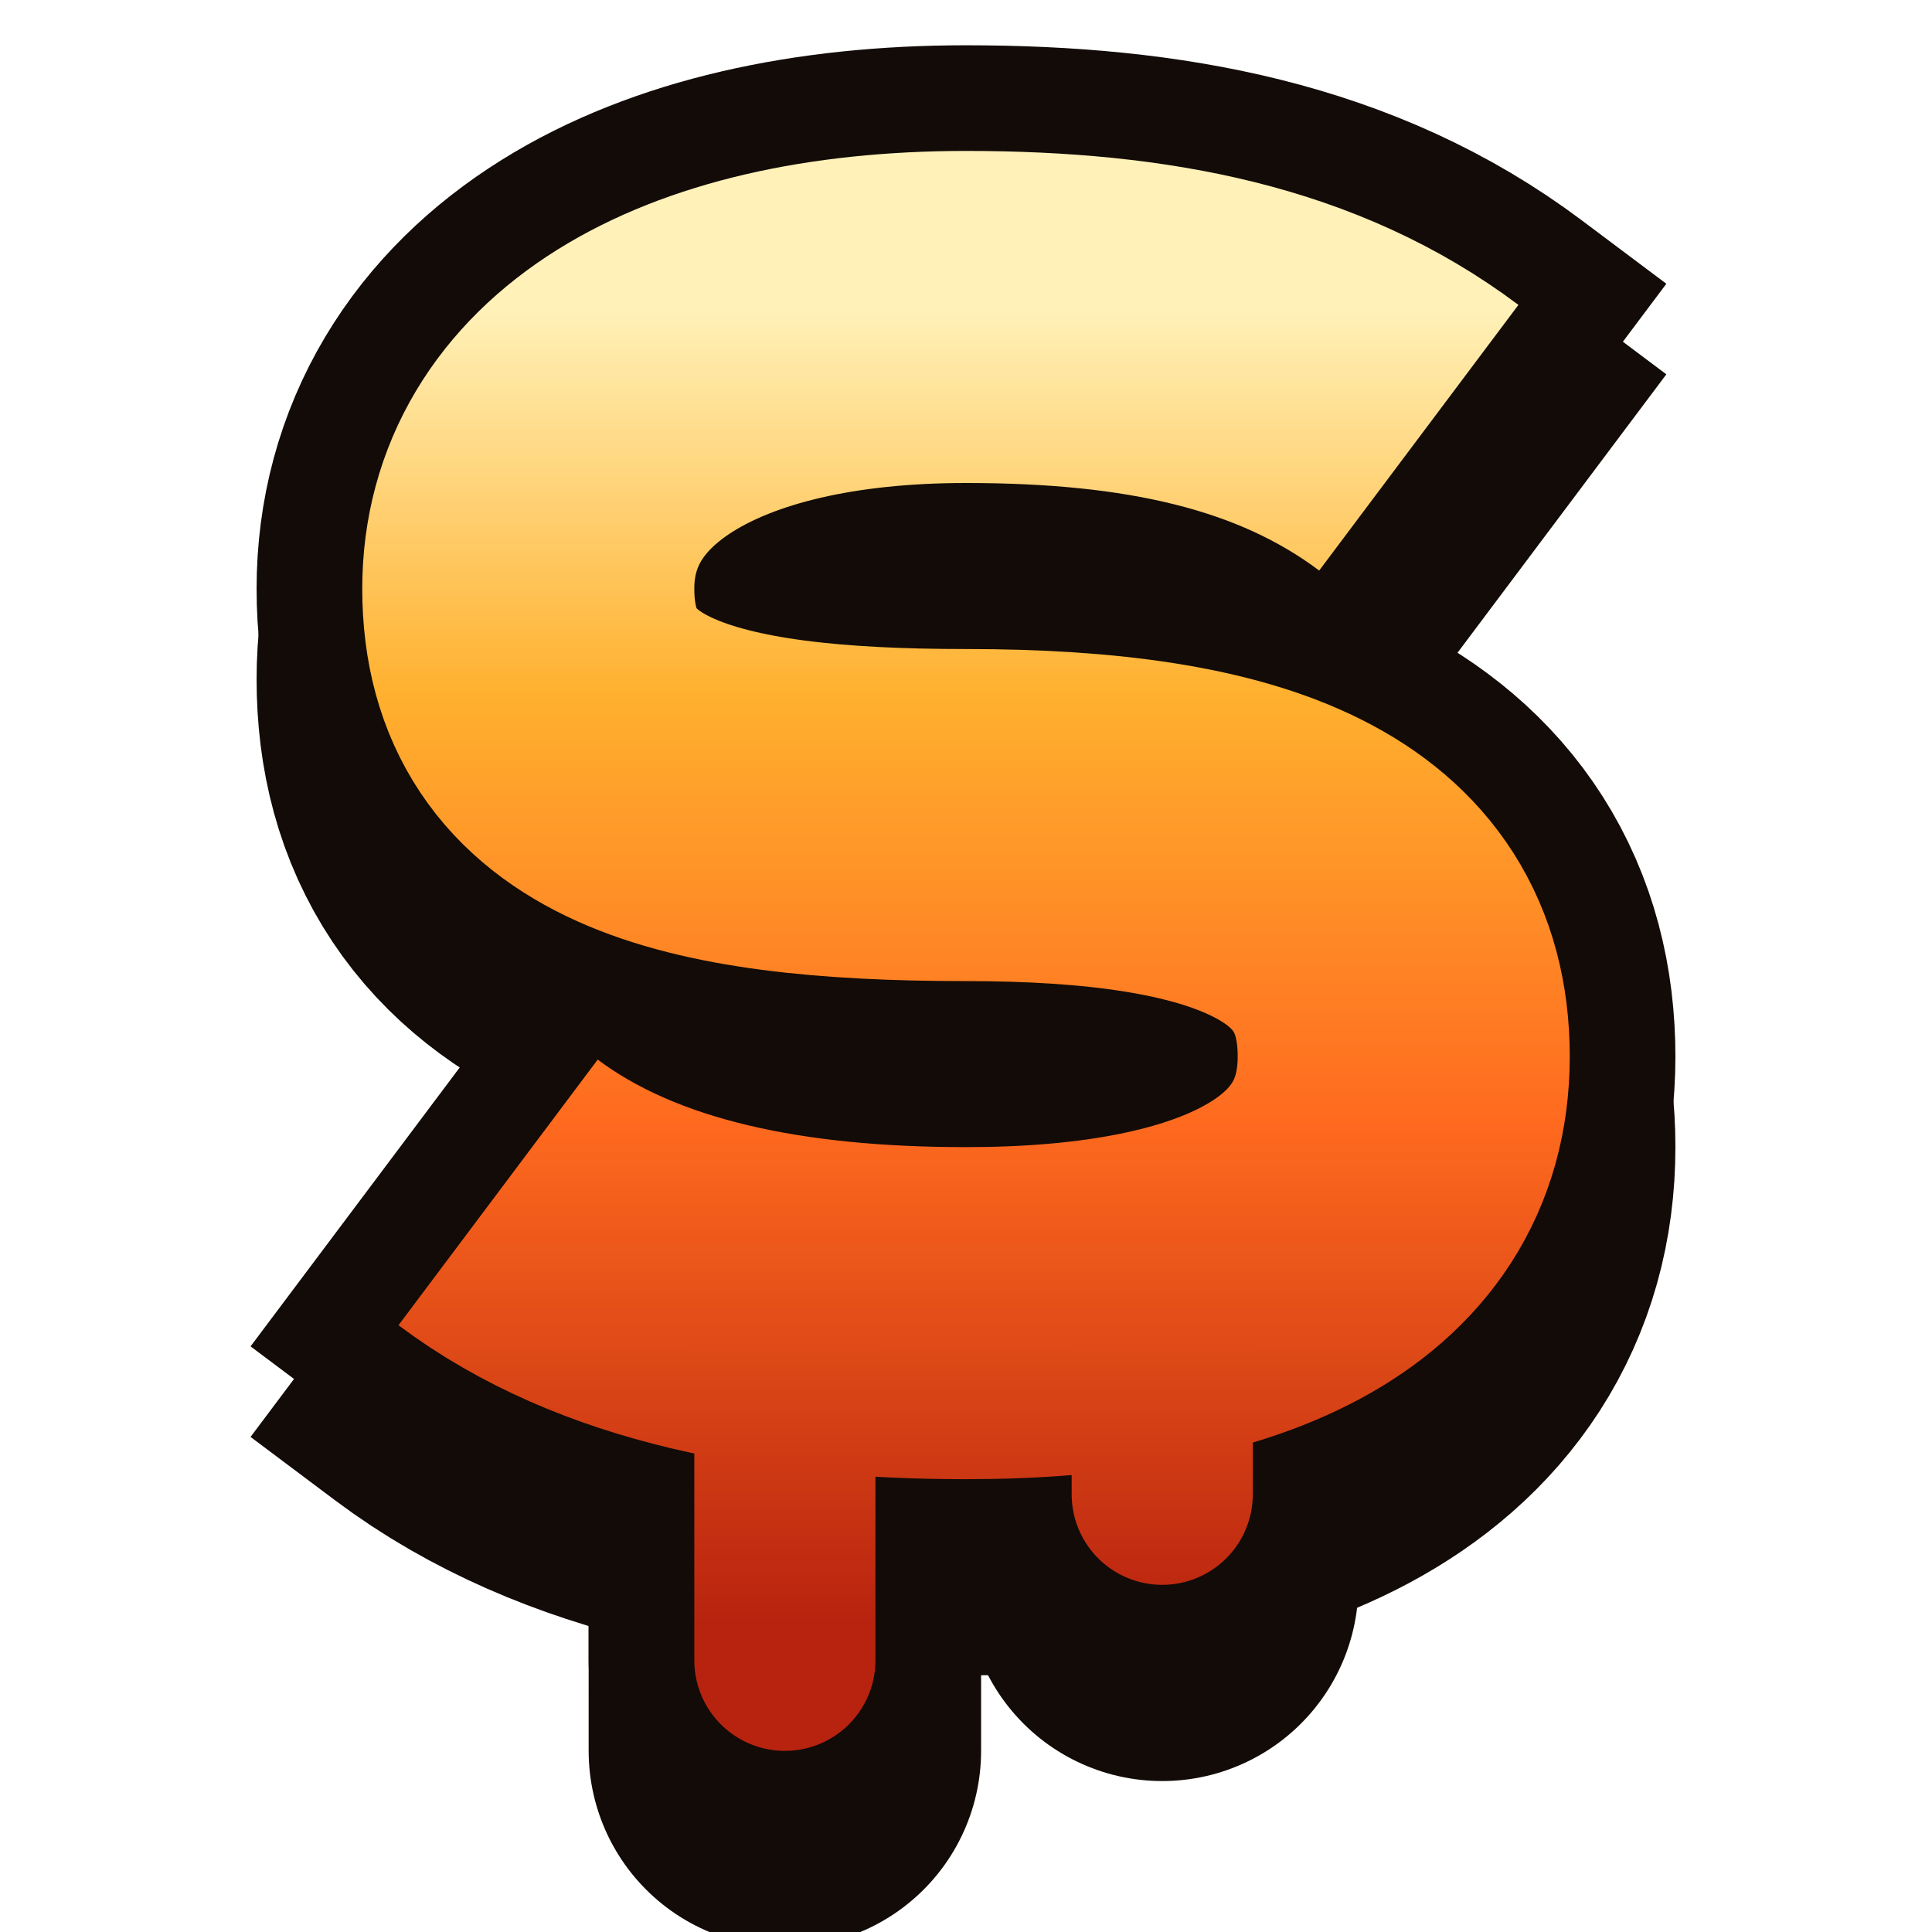
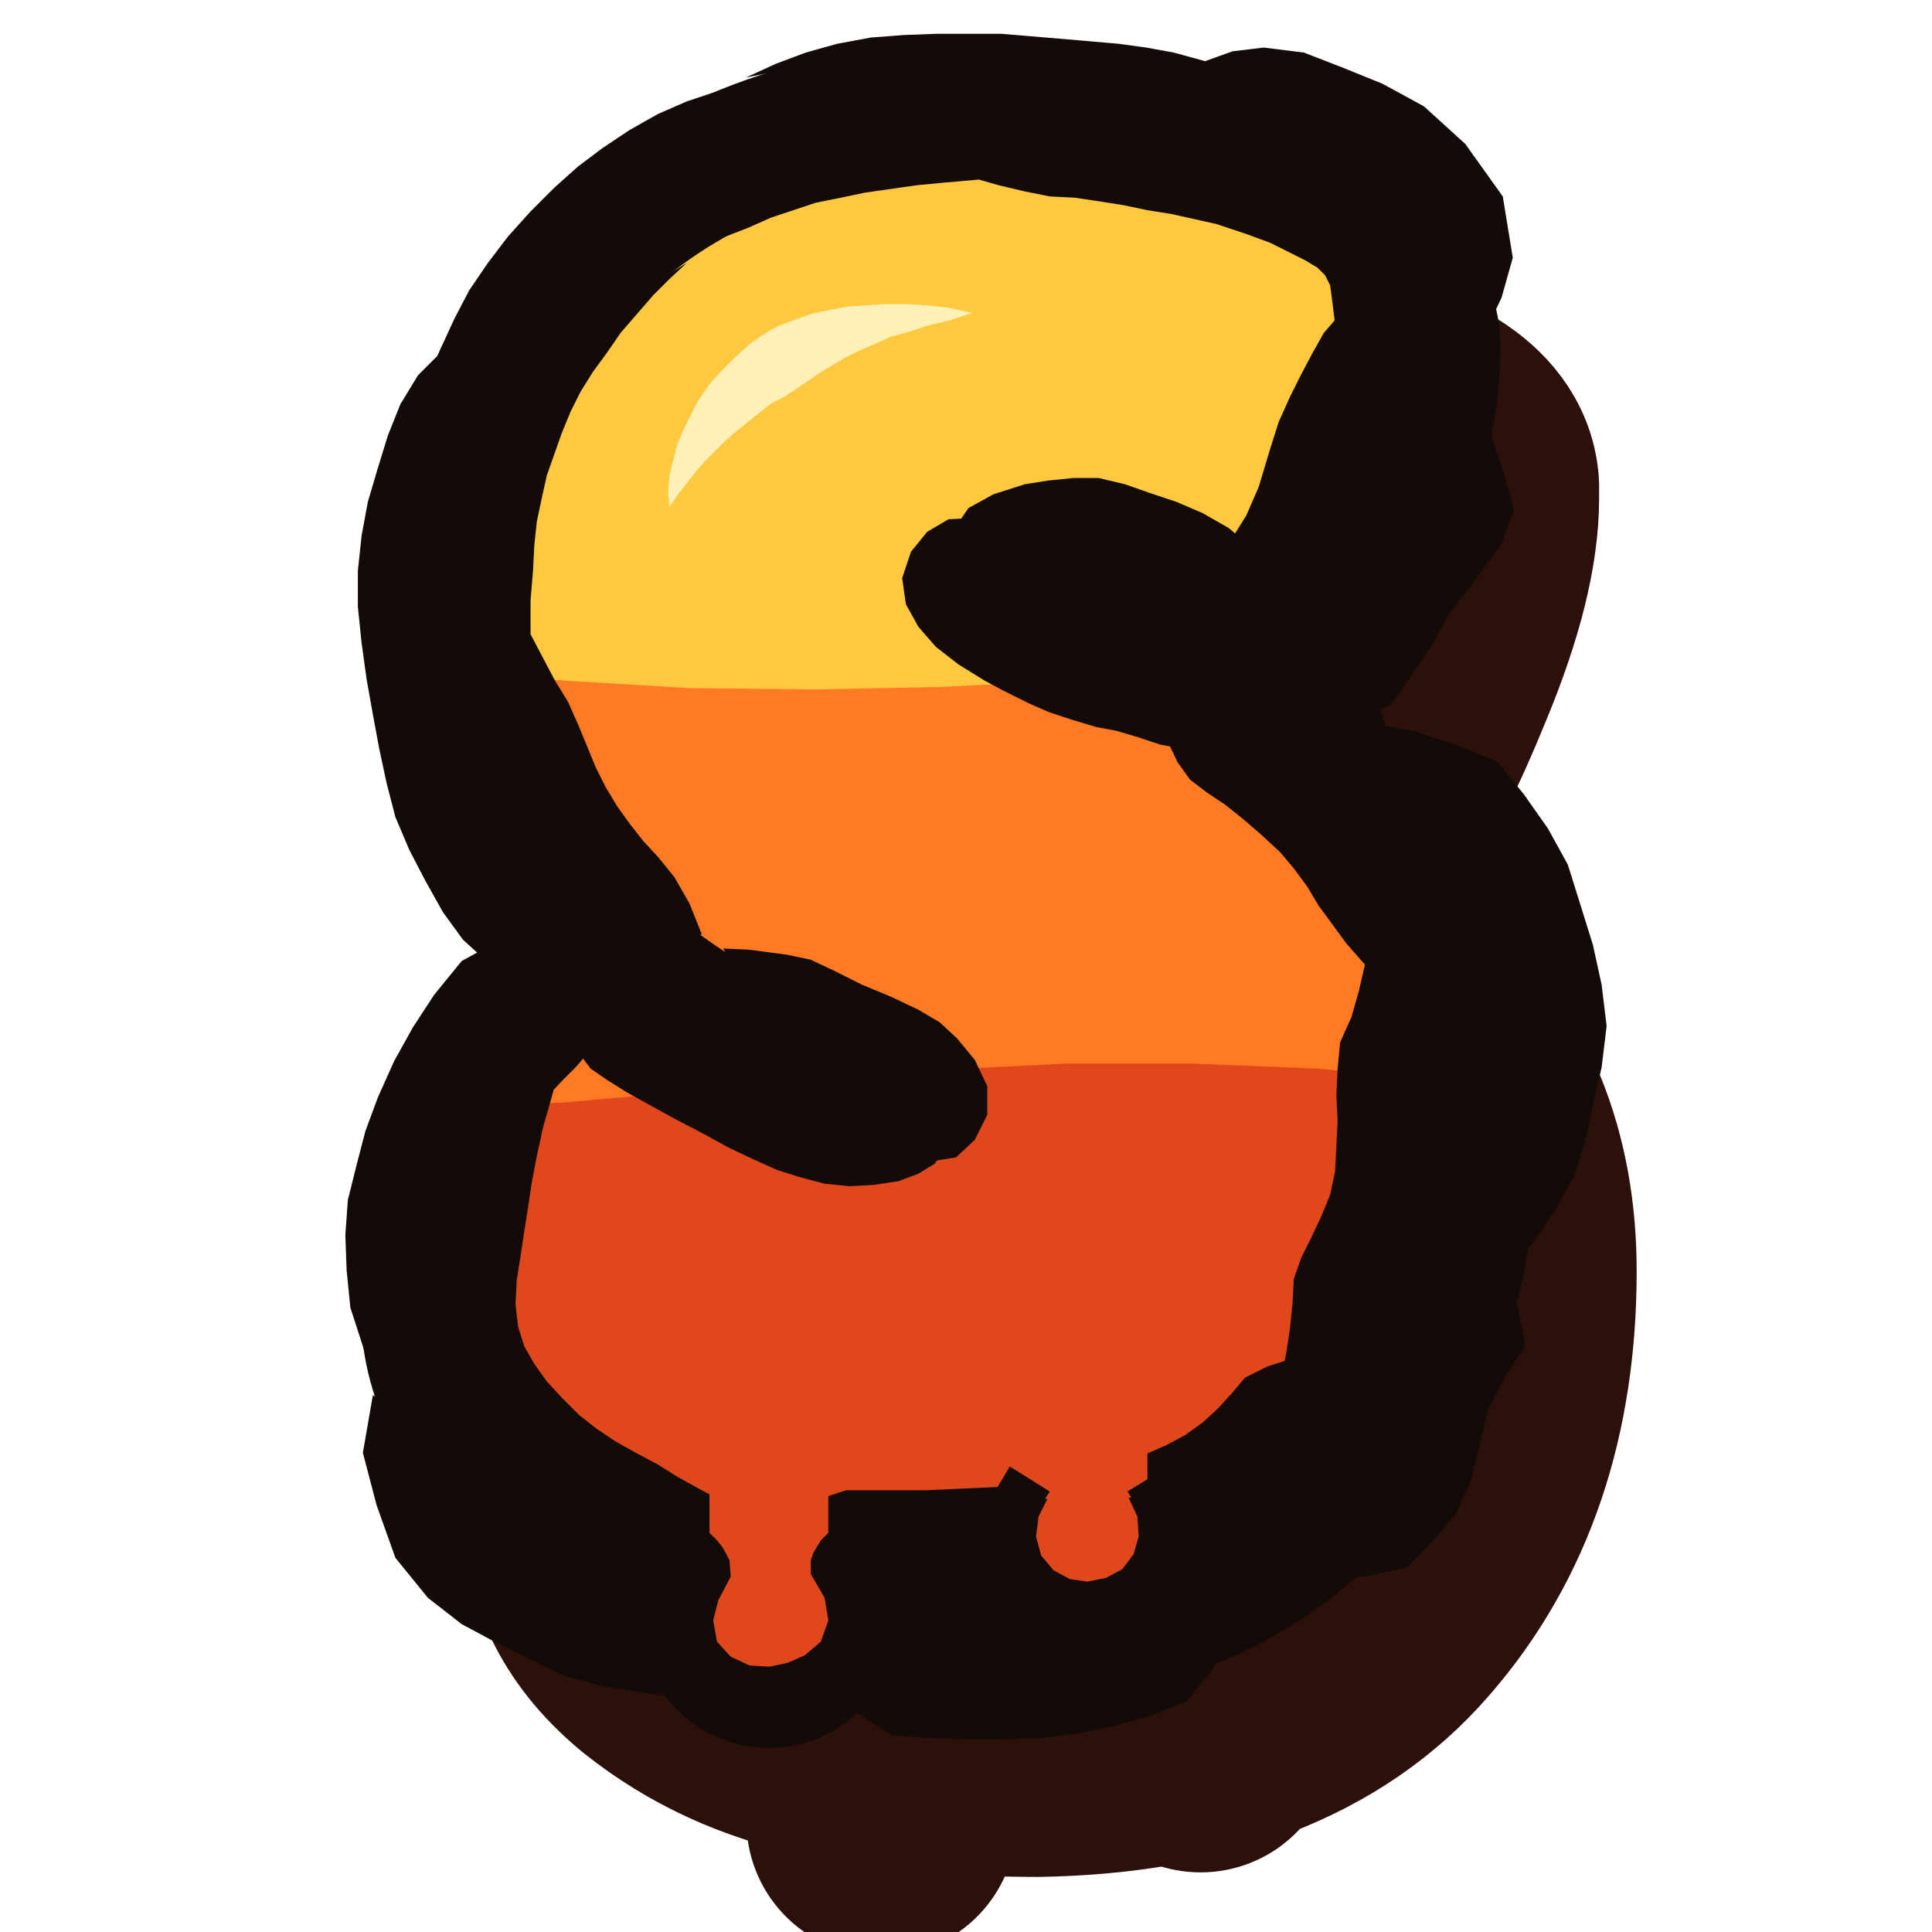
<svg xmlns="http://www.w3.org/2000/svg" viewBox="0 0 64 64">
  <style>.px{display:none}@media (max-width:24px){.px{display:inline}.vec{display:none}}</style>
  <defs>
-     <linearGradient id="m" x1="0" y1="0" x2="0" y2="64" gradientUnits="userSpaceOnUse">
-       <stop offset="0.16" stop-color="#fff1b8" />
-       <stop offset="0.36" stop-color="#ffb02e" />
-       <stop offset="0.58" stop-color="#ff6a1f" />
-       <stop offset="0.84" stop-color="#b8230f" />
-     </linearGradient>
-     <path id="s" d="M47 14.5C43 11.5 38 10.5 32 10.5C23 10.5 17.5 14 17.5 19.5C17.5 25.5 23 27 32 27C41 27 46.5 29 46.5 35C46.5 41 40.5 43.5 32 43.5C26 43.5 20.5 42.5 16.5 39.5" />
-     <path id="k" d="M49.8 16.6L47 14.5C43 11.5 38 10.5 32 10.5C23 10.5 17.5 14 17.5 19.5C17.5 25.5 23 27 32 27C41 27 46.5 29 46.5 35C46.5 41 40.5 43.5 32 43.5C26 43.5 20.5 42.5 16.5 39.5L13.7 37.4" />
-     <path id="dr" d="M26 44V55M38.5 43V49.5" />
-     <g id="ink" stroke="#120b08" fill="none" stroke-linejoin="round">
-       <use href="#k" stroke-width="18" />
-       <use href="#dr" stroke-width="13" stroke-linecap="round" />
-     </g>
+     <path id="m-l" d="M11.4 83.6Q14.3 85.9 21.2 89.8Q28.2 93.7 34.6 93.7Q40.9 93.7 40.9 88.7Q40.9 86.5 39.2 84.7Q37.4 83 32.6 80.8Q27.8 78.5 25.3 77.2Q23 76 19 73Q15 70.1 12.9 67Q6.9 58.4 6.9 45.2Q6.9 32 16.7 22.9Q26.6 13.9 42.4 13.9Q53.3 13.9 62.4 16.2Q71.6 18.5 71.9 22.3Q71.9 22.7 71.9 23.2Q71.9 28.4 68.6 36.4Q65.3 44.5 63.9 45.4Q54.3 40.4 46.7 40.4Q39.2 40.4 39.2 45.8Q39.2 49.1 44.7 51.7Q45.9 52.3 48.2 53.3Q50.4 54.4 53.3 55.8Q56.3 57.2 59.6 59.4Q63 61.6 66.9 65.2Q74.9 72.7 74.9 85Q74.9 101 66 111.2Q57.2 121.4 38.7 121.7Q29.7 121.7 22.4 120.2Q15.2 118.7 9.8 114.4Q4.4 110 4.4 103.9Q4.4 97.7 6.6 91.6Q8.9 85.6 11.4 83.6Z" />
+     <clipPath id="m-clip">
+       <use href="#m-l" />
+     </clipPath>
  </defs>
  <g class="vec">
-     <use href="#ink" transform="translate(0 3)" />
-     <use href="#ink" />
-     <g fill="none" stroke="url(#m)">
-       <use href="#s" stroke-width="11" />
-       <use href="#dr" stroke-width="6" stroke-linecap="round" />
+     <g transform="scale(0.4145) translate(35.2 0.4)">
+       <g fill="#2b1109" stroke="#2b1109" stroke-linejoin="round">
+         <use href="#m-l" transform="translate(9 16.2)" stroke-width="23.4" />
+         <path d="M21.5 113.1V124.8A6.3 6.3 0 1 0 31 124.8V113.1Z" transform="translate(9 16.2)" stroke-width="9" />
+         <path d="M47 112.4V118.1A6.3 6.3 0 1 0 56.5 118.1V112.4Z" transform="translate(9 16.2)" stroke-width="9" />
+       </g>
+       <g fill="#120b08" stroke="#120b08" stroke-linejoin="round">
+         <use href="#m-l" stroke-width="21.6" />
+         <use href="#m-l" stroke-width="19.8" transform="translate(2.9 4.7)" />
+         <path d="M21.5 113.1V124.8A6.3 6.3 0 1 0 31 124.8V113.1Z" stroke-width="8.1" />
+         <path d="M47 112.4V118.1A6.3 6.3 0 1 0 56.5 118.1V112.4Z" stroke-width="8.1" />
+       </g>
+       <path fill="#120b08" d="M52.6 43.8l1 2 1.5 1.5 1.9 1.1 1.8 0.6 1.9 0.8 1.7 1.2 1.8 1.4 1.5 1.2 1.6 1.4 1.6 1.4 1.9 1.1 2.4 1 2.9 1 0 0-0.9-3-1.3-2.5-1.4-2-1.8-1.5-1.8-1.3-1.9-1.1-2.2-1-2-1-1.9-0.9-1.8-1.1-2.1-0.7-2.2-0.1-2.2 0.5zm21.7 13.6l0.4 3.3 0.3 3.1-0.1 3 0.9 2.2 0.7 2.2 0.4 2.2 0.6 2.2 0.2 2.3 0.1 2.3 0.1 2.4 0.5 2.3 0.5 2.5 0.1 2.4 0.2 2.4 0.6 2.4 0.6 2.6 0.9 2.7 1.5 3.1 0 0 2.6-1.9 2-2.3 1.7-2.5 1.5-2.7 0.9-2.8 0.6-2.9 0.7-3 0.4-3.3-0.4-3.3-0.7-3.2-1-3.2-1-3.2-1.6-2.9-1.9-2.7-2.1-2.6-3.4-1.4-3.4-1.1-3.4-0.6zm9.1 43.1l-4.2 1.3-2.3 1.5-0.5 2.3-1 2-1.7 1.6-2.1 1.2-1.7 1.4-1.3 1.7-1.2 1.6-0.3 2.8-0.4 3.1-0.2 3.8 0 0 3.9 0.9 3.4-0.1 3.4-0.7 2.1-2.1 1.9-2.3 1.2-2.7 0.7-2.9 0.7-2.8 1.3-2.5 1.6-2.4-0.6-3.1-2.7-3.6zm-19.1 25.6l-3.5-1.3-2.9-0.9-2.6-0.5-2.1 0.8-2.2 0.6-2.3 0.5-2.4 0.3-2.4 0.2-2.6 0.1-2.5 0-2.4 0.1-2.4 1.6-2.3 1.5-2.4 1.3-2.5 1.6 0 0 2.2 1.8 2.3 1.4 2.3 1.5 2.5 1.6 2.8 0.2 3.1 0.1 3.1 0 3-0.1 3-0.4 2.9-0.6 2.8-0.8 2.8-1.1 2.1-2.6 1.6-3.2 1-3.7zm-35.1 5.9l-2.1-2-2-1.5-2-1.3-2-0.7-2.4-0.8-2.2-1.1-2-1.3-2.1-1.2-1.8-1.5-1.6-1.6-1.8-1.5-2.5-1.3-3.3-1-3-1.9-3.8-2.2 0 0-0.8 4.6 1.1 4.2 1.5 4.2 2.6 3.2 2.7 2.1 2.8 1.5 2.8 1.4 2.8 1.3 3.1 0.8 3.1 0.5 2.9 0.3 2.5 0 2.5-0.7 2.5-1 2.5-1.5zm-35.3-24.5l0.5-3.4 0.5-2.9 0.6-2.6 0.6-2.5 0.5-2.6 0.7-2.5 0.9-2.5 1-2.8 1.2-2.6 1.4-2.4 1.4-2.1 7.6-4.3 7.6 2.3 0.8 0.5 1.4 0.7 1.7 0.8 1.9 0.9 2.2 0.8 0 0-1.9-1.4-1.7-1.2-1.5-1.1-1.1-1-1.1-0.8-8.6-3.2-8.8 4.8-2.2 2.7-1.7 2.6-1.5 2.7-1.3 2.9-1 2.7-0.7 2.7-0.7 2.8-0.2 2.8 0.1 2.8 0.3 3 1.1 3.4zm34.2-26.7l1 1.4 1.1 0.9 1.2 0.4 1.1 0.1 1.1 0.1 0.8 0-0.1-1.5-0.5 0.1-1.6 0.9-1.8 1.9-0.8 2.2 0.1 1.5 0.9 1.4 0 0 0.4-1.4 0.4-0.9 0.9-1.5 1.3-1.5 1.2-0.7 1-0.3-1.4-2.5-0.6 0-0.8-0.2-1-0.3-1-0.3-1.3 0-1.6 0.2zm1.9 8l-2.1 2.2-0.6 2.7 0.4 1.7 6.2-7.5 0-0.7-1.3-1.3-2.1-0.9-2.3-1-2.1-0.8-1.7-0.7-1.5-0.7-1.6-0.8-1.6-1.2-1.8-1.2-2.5-0.8-3.3-0.4-4.1 0.1 0 0 0.4 4.2 1.4 3.4 1.8 2.5 2 1.5 2 1.3 1.9 1.2 1.8 1 1.7 1.1 2.1 1.1 2.2 1.1 1.7 0.9 1.2 0 1.5 0.1 5.4-7.4-0.7 0.4-1.9-0.3-2.5-0.8zm-20.1-8.8l-1.3-3-1.2-2.9-0.9-2.7-0.9-2.2-1.1-2.2-1-2.2-0.9-2.2-1-2.2-0.9-2.3-0.6-2.5-0.4-2.5-0.2-2.6-0.2-2.6-0.1-2.7-0.1-2.5-0.1-2.4 0-2.5 0.4-2.5 0.4-2.4 0.3-2.6 0.1-2.7 0 0-2 2-1.4 2.3-1 2.5-0.8 2.6-0.8 2.7-0.5 2.7-0.3 2.8 0 2.9 0.3 2.9 0.4 2.9 0.5 2.8 0.5 2.7 0.6 2.8 0.7 2.7 1.1 2.6 1.3 2.5 1.4 2.5 1.6 2.2 2.3 2.1 2.7 1.9 3.1 1.3zm-10.6-50l1.3-2.3 1.3-2.1 1.3-2.2 1.5-2.1 1.6-2.1 1.7-1.9 1.9-1.8 1.8-1.7 1.9-1.6 2-1.5 2.1-1.4 2.2-1.3 2.2-1.1 0 0-2.4 0.8-2.3 1-2.3 1.3-2.1 1.4-2 1.5-1.9 1.7-1.9 1.9-1.8 2-1.6 2.1-1.5 2.2-1.2 2.3-1.1 2.4-0.7 2.5zm25.1-24.2l2.5-0.5 2.6-0.4 2.5-0.4 2.6-0.4 2.5-0.4 2.7-0.2 2.6-0.1 2.4 0.1 2.4 0 2.3 0.2 2.3 0.2 2.2 0.2 2.3 0.3 2.2 0.2 2.2 0.3 2.2 0.2 0 0-2.1-0.7-2.2-0.6-2.2-0.4-2.2-0.3-2.3-0.2-2.3-0.2-2.4-0.2-2.4-0.2-2.4 0-2.7 0-2.7 0.1-2.6 0.2-2.7 0.5-2.5 0.7-2.4 0.9-2.4 1.1zm36.4-1.2l1.8 1.9 2 1.5 2.6 1.5 2.6 1 2.3 1.5 2.1 1.7 2 1.9 1.6 2.9 1.3 2.9 1.2 2 0.8 2.1 1 2.5 0 0 1.6-2.3 1.1-2.3 0.9-3.2-0.8-4.9-3-4.2-3.3-3-3.3-1.8-3.2-1.3-3.1-1.2-3.2-0.4-2.5 0.3-2.5 0.9zm21.3 26l-2.9 1.8-2.6 1.8-2.8 1.6-1.1 2.3-0.5 3.4-0.6 2.8-1.2 2-0.1 0-9 4.1-3 0.9-2 0.2-2 0.3-1.9 0.7 0 0 1 1.7 1.2 1.5 1.4 1.6 7.4 4.2 12.6-5.6 3.1-4.5 1.5-2.7 2-2.6 2.2-3 1-2.8-1-3.5-1.1-3.2-1.6-3zm-28.2 22.2l-0.3-3.9-1-2.5-1.5-0.9-1.6 0-1.4 0.1-1.2 0.1-0.8 0.2 2.4 10 2.1-1.3 2.7-2.5 1.8-3.2 0.7-3.5-2.7-3-3.2-1.2-1.9 0.3 0 0-0.9 1.4-1.7 1.9-2 1.3 0.4-1.1 0.1 0.5-0.2 0.5-0.2 0 2.3 11 1.2 0.1 0.2 0.1 0.7 0.3 0.7 0.4 1.1-0.4 1.7-1.7 2.5-3zm-5.3-10.8l1.6-2.3-3.2 4.3 1.3 0.7 1.3 0.5 3.2-1.7 0 0-0.6-3.7-1.1-0.8-1.2-0.6-4.1 4.7 2.8-1.1zm2.1 0.8l2 0.9 0 0-2-0.9zm0.2-0.3l1.9 0.9 0 0-1.9-0.9z" />
+       <g clip-path="url(#m-clip)">
+         <rect x="-10" y="-10" width="370" height="200" fill="#ffc83f" />
+         <path fill="#ff7a22" d="M-10 51.9L0 53.1L10 54L20 54.6L30 54.7L40 54.5L50 54L60 53.3L70 52.5L80 52L90 51.7L100 51.8L110 52.3L120 53.2L130 54.3L140 55.5L150 56.5L160 57.2L170 57.6L180 57.6L190 57.2L200 56.5L210 55.8L220 55.1L230 54.7L240 54.6L250 55L260 55.7L270 56.7L280 57.8L290 58.9L300 59.8L310 60.4L320 60.5L330 60.3L340 59.7L350 59L360 58.3L360 200L-10 200Z" />
+         <path fill="#e0471a" d="M-10 88.4L0 88.2L10 87.7L20 86.8L30 85.9L40 85.1L50 84.6L60 84.6L70 85L80 85.9L90 87.1L100 88.4L110 89.7L120 90.6L130 91.2L140 91.3L150 90.9L160 90.1L170 89.2L180 88.4L190 87.7L200 87.5L210 87.7L220 88.4L230 89.4L240 90.7L250 92L260 93.1L270 93.9L280 94.2L290 94L300 93.4L310 92.5L320 91.6L330 90.8L340 90.4L350 90.4L360 90.9L360 200L-10 200Z" />
+       </g>
+       <path fill="#120b08" d="M73.9 76.6l-0.5 2.2-0.6 2.1-0.9 2-0.2 2.1-0.1 2.1 0.1 2.1-0.1 2-0.1 2-0.4 1.9-0.7 1.7-0.8 1.7-0.8 1.6-0.6 1.7-0.1 1.9-0.2 2-0.3 2-0.4 2 0 0 1.9-1 1.7-1.3 1.8-1.3 1.6-1.5 0.9-2 0.6-2 0.4-2.2 0.3-2.1 0.4-2.2 0.5-2.2 0.4-2.2 0.4-2.4 0-2.4-0.3-2.3-1.3-2.2-1.2-2-1.4-1.8zm-5.6 31.5l-2.2 0.7-1.8 0.9-1.1 1.3-1.1 1.2-1.2 1.1-1.4 1-1.5 0.8-1.6 0.7-1.7 0.6-1.5 1-1.6 1.3-1.7 1.6 0 0 2.4 0.7 2.2 0.2 2.1-0.3 1.9-0.9 1.7-1.1 1.6-1.1 1.5-1.3 1.6-1.2 1.4-1.2 1.4-1.5 0.6-2.1 0-2.4zm-16.3 11.9l-2.4-0.8-2.2-0.7-2.1-0.1-2.1 0.1-2.2 0.1-2.3 0.1-2.2 0-2.1 0-2 0-2.1 0.7-2.1 0.7-2 0.8 0 0 1.8 1.2 2 1 2 1 2.2 0.2 2.2 0 2.3 0.1 2.6 0 2.4-0.1 2.4-0.3 2.2-0.7 2-1.5 1.7-1.8zm-27.7 0.6l-1.7-1-1.9-1-1.8-1-1.6-1-1.7-0.9-1.6-0.9-1.5-1-1.4-1.1-1.4-1.4-1.2-1.3-1-1.4-0.8-1.4-0.5-1.6-0.2-1.8 0.1-1.9 0.3-1.9 0.3-2 0.3-1.9 0.3-2 0.4-2.1 0.5-2.3 0.6-2.1 0.5-1.8 0 0-1.4 1.3-1.4 1.8-1.2 2.2-1 2.1-0.8 2-0.5 2.2-0.2 2.1-0.1 2.2-0.1 2.2 0.2 2.2 0.4 2.2 0.7 2.2 1 2.1 1.5 1.9 1.8 1.7 1.8 1.2 1.8 1.2 1.9 0.9 2 0.9 2.2 0.3 2.1 0.2 2.3 0 2-0.3zm-15.9-33.2l1.3-1.4 1.1-1.1 0.6-0.7 0.6 0.8 1.3 0.9 1.6 1 1.8 1 2 1.1 2.3 1.2 2 1.1 1.9 0.9 2 0.9 1.9 0.6 1.9 0.5 2 0.2 1.9-0.1 2-0.3 1.6-0.6 1.3-0.8 0.8-1.1 0 0-1 0.9-1.2 0.5-1.6 0.3-1.9-0.1-1.8-0.2-1.8-0.3-1.8-0.4-1.9-0.6-1.8-0.7-1.9-0.8-2-1.1-2.1-1.3-1.9-1.2-1.8-1.1-1.5-0.9-1.3-0.8-1.7-0.8-1.3 1.3-0.9 1.4-0.7 1.8zm30.9 5l1.9-0.3 1.5-1.4 1-2 0-2.3-1-2.1-1.4-1.7-1.4-1.3-1.7-1-2.1-1-2.4-1-2.2-1.1-1.9-0.9-1.9-0.4-1.5-0.2-1.5-0.2-2.1-0.1 0 0 1 1.9 1 1.2 1.2 1.2 1.5 1.3 2 0.9 2.2 1.1 2.1 1.1 1.6 1.1 1.2 0.9 0.7 0.7 0.5 0.7 0.2 0.6 0.4 0.6 0.6 1 0.4 1.1 0.1 1.6zm-18.4-18.1l-1-2.5-1.2-2.1-1.3-1.6-1.2-1.3-1.1-1.4-1-1.4-0.9-1.5-0.8-1.6-0.7-1.7-0.7-1.7-0.8-1.8-1.1-1.8-1-1.9-1.1-2.1 0 0-0.6 2.3-0.3 2.3-0.2 2.3 0.3 2.2 0.6 2.1 0.8 1.9 0.9 1.9 1 1.9 1.2 1.7 1.3 1.7 1.6 1.7 2 1.4 2.6 0.7 2.7 0.3zm-13.7-22.2l0-2.3 0-2.2 0.2-2.4 0.1-2 0.2-1.9 0.4-1.9 0.4-1.8 0.6-1.7 0.6-1.7 0.7-1.7 0.8-1.6 1-1.6 1.1-1.5 1.1-1.6 1.3-1.5 1.3-1.5 1.3-1.3 1.4-1.3 0 0-1.6 1-1.5 1.2-1.5 1.3-1.5 1.5-1.2 1.5-1.2 1.6-1 1.6-0.8 1.7-0.8 1.7-0.6 1.8-0.5 1.9-0.4 1.9-0.3 1.9-0.2 2-0.1 2 0.1 2.4 0.2 2.3 0.4 2.2zm13.9-32.8l1.7-0.8 1.8-0.7 1.8-0.8 1.8-0.6 1.8-0.6 2-0.4 1.9-0.4 2.1-0.3 2.1-0.3 2.1-0.2 2.3-0.2 2.1-0.2 0 0-2.2-0.1-2.2 0-2.2 0.1-2.1 0.3-2.1 0.3-2 0.4-1.9 0.5-1.9 0.5-1.9 0.7-1.8 0.7-1.6 1-1.6 1.1zm21.4-5.5l2.1 0.6 2.1 0.5 2 0.4 2 0.1 2 0.3 1.9 0.3 1.9 0.4 1.9 0.3 1.8 0.4 1.8 0.4 2.4 0.8 1.9 0.7 1.6 0.8 1.2 0.6 1 0.6 0.6 0.6 0.4 0.8 0.1 0.7 0.2 1.6 0.2 1.7 0 0 0.7-1.7 0.4-1.5 0.2-1.1-0.2-1.4-0.6-1.4-1.1-1.4-1.5-1.1-1.9-0.8-2.3-0.6-2.6-0.5-1.9-0.3-1.9-0.4-2-0.2-1.9-0.3-2-0.3-2.1-0.2-2-0.3-2.2 0.1-2.1 0.2-2.1 0.6zm29.4 10.9l-1.3 1.5-0.9 1.6-0.9 1.7-0.9 1.8-0.9 2-0.7 2.2-0.9 3-1 2.3-1 1.6-0.7 0.9 1.6-0.4-1.3-1.1-2.1-1.2-2.1-0.9-2.1-0.7-2-0.7-2.1-0.5-2 0-2 0.2-1.9 0.3-2.5 0.8-2 1.1-1.1 1.6 0 0 1.7-0.1 1.8 0.3 2.2 0.5 1.5 0.5 1.5 0.5 1.5 0.7 1.7 0.4 1.8 0.4 1.8 0.6 1.9 0.7 2 0.8 3 0.9 3.1-1.8 0.8-1.5 0.9-2 1.3-2.4 1.5-2.8 1-2.3 0.6-2.3 0.3-2.2 0.1-2.1-0.4-2-0.8-1.9zm-29.4 16.3l-1.9 0.1-1.7 1-1.3 1.6-0.7 2.1 0.3 2.1 1 1.8 1.4 1.6 1.8 1.4 2.1 1.3 1.5 0.8 2 1 1.6 0.7 1.8 0.6 2 0.6 1.6 0.3 1.7 0.5 1.8 0.6 2.1 0.4 0 0-1.4-1.6-1.4-1.3-1.3-1.3-1.3-1.2-1.8-1.2-1.6-1.1-1.6-0.8-1.9-0.9-1.5-0.7-1.9-0.8-1.3-0.8-0.8-0.8-0.4-0.6-0.1-0.6-0.3-1.2 0-1.1 0.4-1.2 1.1-1.3zm15.4 17.4l1 2.1 1 1.4 1.3 1 1.5 1 1.5 1.2 1.5 1.3 1.4 1.3 1.1 1.3 1.1 1.5 0.9 1.5 1.1 1.5 1.1 1.5 1.4 1.6 0 0 0.2-2.1-0.2-2.1-0.6-2-1-1.8-1.2-1.7-1.3-1.6-1.5-1.5-1.6-1.4-1.5-1.4-1.5-1.3-1.5-0.9-1.8-0.4-2.4 0z" />
+       <path fill="#fff1b8" d="M18.3 40.1l0.7-1 0.7-0.9 0.7-0.9 0.7-0.8 0.8-0.8 0.8-0.8 0.9-0.8 1-0.8 1-0.8 0.9-0.7 1-0.5 0.9-0.6 0.9-0.6 1-0.7 1-0.6 1-0.6 1.2-0.6 1.2-0.5 1.3-0.6 1.5-0.4 1.5-0.5 1.7-0.4 1.8-0.6 0 0-1.9-0.4-1.7-0.2-1.7-0.1-1.6 0-1.6 0.1-1.5 0.1-1.5 0.3-1.4 0.3-1.4 0.5-1.3 0.5-1.2 0.7-1.1 0.8-1.1 1-1 1-1 1.1-0.9 1.3-0.6 1.2-0.6 1.2-0.5 1.2-0.3 1.2-0.3 1.2-0.1 1.3 0.1 1.2z" />
+       <path fill="#e0471a" d="M21.5 113.1V124.8A6.3 6.3 0 1 0 31 124.8V113.1Z" />
+       <path fill="#120b08" d="M21.5 122.1l-0.6 0.6-0.4 0.5-0.3 0.5-0.3 0.6-0.1-0.3-1.3 2.2-0.2 3.1 0.7 2.9 1.7 2.6 2.5 1.8 3.1 0.8 3.1-0.6 2.6-1.9 1.5-2.7 0.5-2.9-0.4-2.9-1.2-2.2 0 0.1-0.2-0.6-0.3-0.5-0.3-0.5-0.6-0.6 0 0-0.6 0.6-0.3 0.5-0.3 0.5-0.2 0.6 0 1.1 1.1 1.9 0.3 1.8-0.6 1.7-1.3 1.1-1.4 0.6-1.4 0.3-1.6-0.1-1.5-0.7-1.1-1.2-0.3-1.7 0.4-1.6 1-1.9-0.1-1.3-0.3-0.6-0.3-0.5-0.4-0.5-0.6-0.6z" />
+       <path fill="#e0471a" d="M47 112.4V118.1A6.3 6.3 0 1 0 56.5 118.1V112.4Z" />
+       <path fill="#120b08" d="M47 121.4l0.6-0.7 0.4-0.6 0.3-0.7 0.4-0.6-3.2-2-1.6 2.7-0.4 3.1 0.7 3 1.7 2.7 2.7 1.8 3.2 0.7 3.2-0.6 2.7-1.8 1.8-2.7 0.7-3.1-0.5-3.1-1.7-2.6-3.1 1.9 0.4 0.6 0.3 0.7 0.4 0.6 0.5 0.7 0 0 0.5-0.7 0.4-0.6 0.3-0.7 0.4-0.6-3.1 0.5 0.7 1.5 0.1 1.6-0.4 1.4-0.9 1.2-1.3 0.7-1.5 0.3-1.4-0.2-1.3-0.7-1-1.2-0.4-1.5 0.2-1.6 0.7-1.4-3.2-0.6 0.4 0.6 0.3 0.7 0.4 0.6 0.6 0.7z" />
    </g>
  </g>
  <g class="px" transform="scale(4)" shape-rendering="crispEdges">
-     <path fill="#120b08" d="M5 0h8v1h-8zM4 1h1v1h-1zM13 1h1v1h-1zM3 2h1v1h-1zM14 2h1v1h-1zM2 3h1v1h-1zM7 3h8v1h-8zM2 4h1v1h-1zM7 4h7v1h-7zM2 5h1v1h-1zM12 5h2v1h-2zM2 6h2v1h-2zM14 6h1v1h-1zM3 7h7v1h-7zM14 7h1v1h-1zM2 8h8v1h-8zM14 8h1v1h-1zM1 9h1v1h-1zM14 9h1v1h-1zM1 10h2v1h-2zM13 10h2v1h-2zM2 11h3v1h-3zM7 11h3v1h-3zM11 11h3v1h-3zM3 12h2v1h-2zM7 12h6v1h-6zM4 13h4v1h-4zM10 13h1v1h-1zM5 14h2v1h-2z" />
-     <path fill="#fff1b8" d="M5 1h8v1h-8zM4 2h10v1h-10z" />
-     <path fill="#ffdc8b" d="M3 3h4v1h-4z" />
-     <path fill="#ffc459" d="M3 4h4v1h-4z" />
-     <path fill="#ffac2d" d="M3 5h9v1h-9z" />
-     <path fill="#ff9528" d="M4 6h10v1h-10z" />
-     <path fill="#ff7d23" d="M10 7h4v1h-4z" />
-     <path fill="#fb661e" d="M10 8h4v1h-4z" />
-     <path fill="#e65119" d="M2 9h12v1h-12z" />
-     <path fill="#d03b14" d="M3 10h10v1h-10z" />
-     <path fill="#bb2610" d="M5 11h2v1h-2zM10 11h1v1h-1z" />
-     <path fill="#b8230f" d="M5 12h2v1h-2z" />
+     <path fill="#120b08" d="M5 0h6v1h-6zM4 1h1v1h-1zM11 1h2v1h-2zM3 2h1v1h-1zM13 2h1v1h-1zM2 3h1v1h-1zM7 3h3v1h-3zM12 3h2v1h-2zM2 4h1v1h-1zM7 4h6v1h-6zM2 5h1v1h-1zM11 5h2v1h-2zM2 6h2v1h-2zM13 6h1v1h-1zM2 7h5v1h-5zM13 7h1v1h-1zM1 8h1v1h-1zM4 8h5v1h-5zM13 8h1v1h-1zM1 9h1v1h-1zM13 9h1v1h-1zM1 10h2v1h-2zM12 10h2v1h-2zM2 11h3v1h-3zM7 11h2v1h-2zM10 11h3v1h-3zM3 12h2v1h-2zM7 12h5v1h-5zM4 13h4v1h-4zM9 13h1v1h-1zM5 14h2v1h-2z" />
+     <path fill="#ffc83f" d="M5 1h6v1h-6zM4 2h9v1h-9zM3 3h4v1h-4zM10 3h2v1h-2zM3 4h4v1h-4z" />
+     <path fill="#ff7a22" d="M3 5h8v1h-8zM4 6h9v1h-9zM7 7h6v1h-6zM2 8h2v1h-2zM9 8h4v1h-4z" />
+     <path fill="#e0471a" d="M2 9h11v1h-11zM3 10h9v1h-9zM5 11h2v1h-2zM9 11h1v1h-1zM5 12h2v1h-2z" />
  </g>
</svg>
